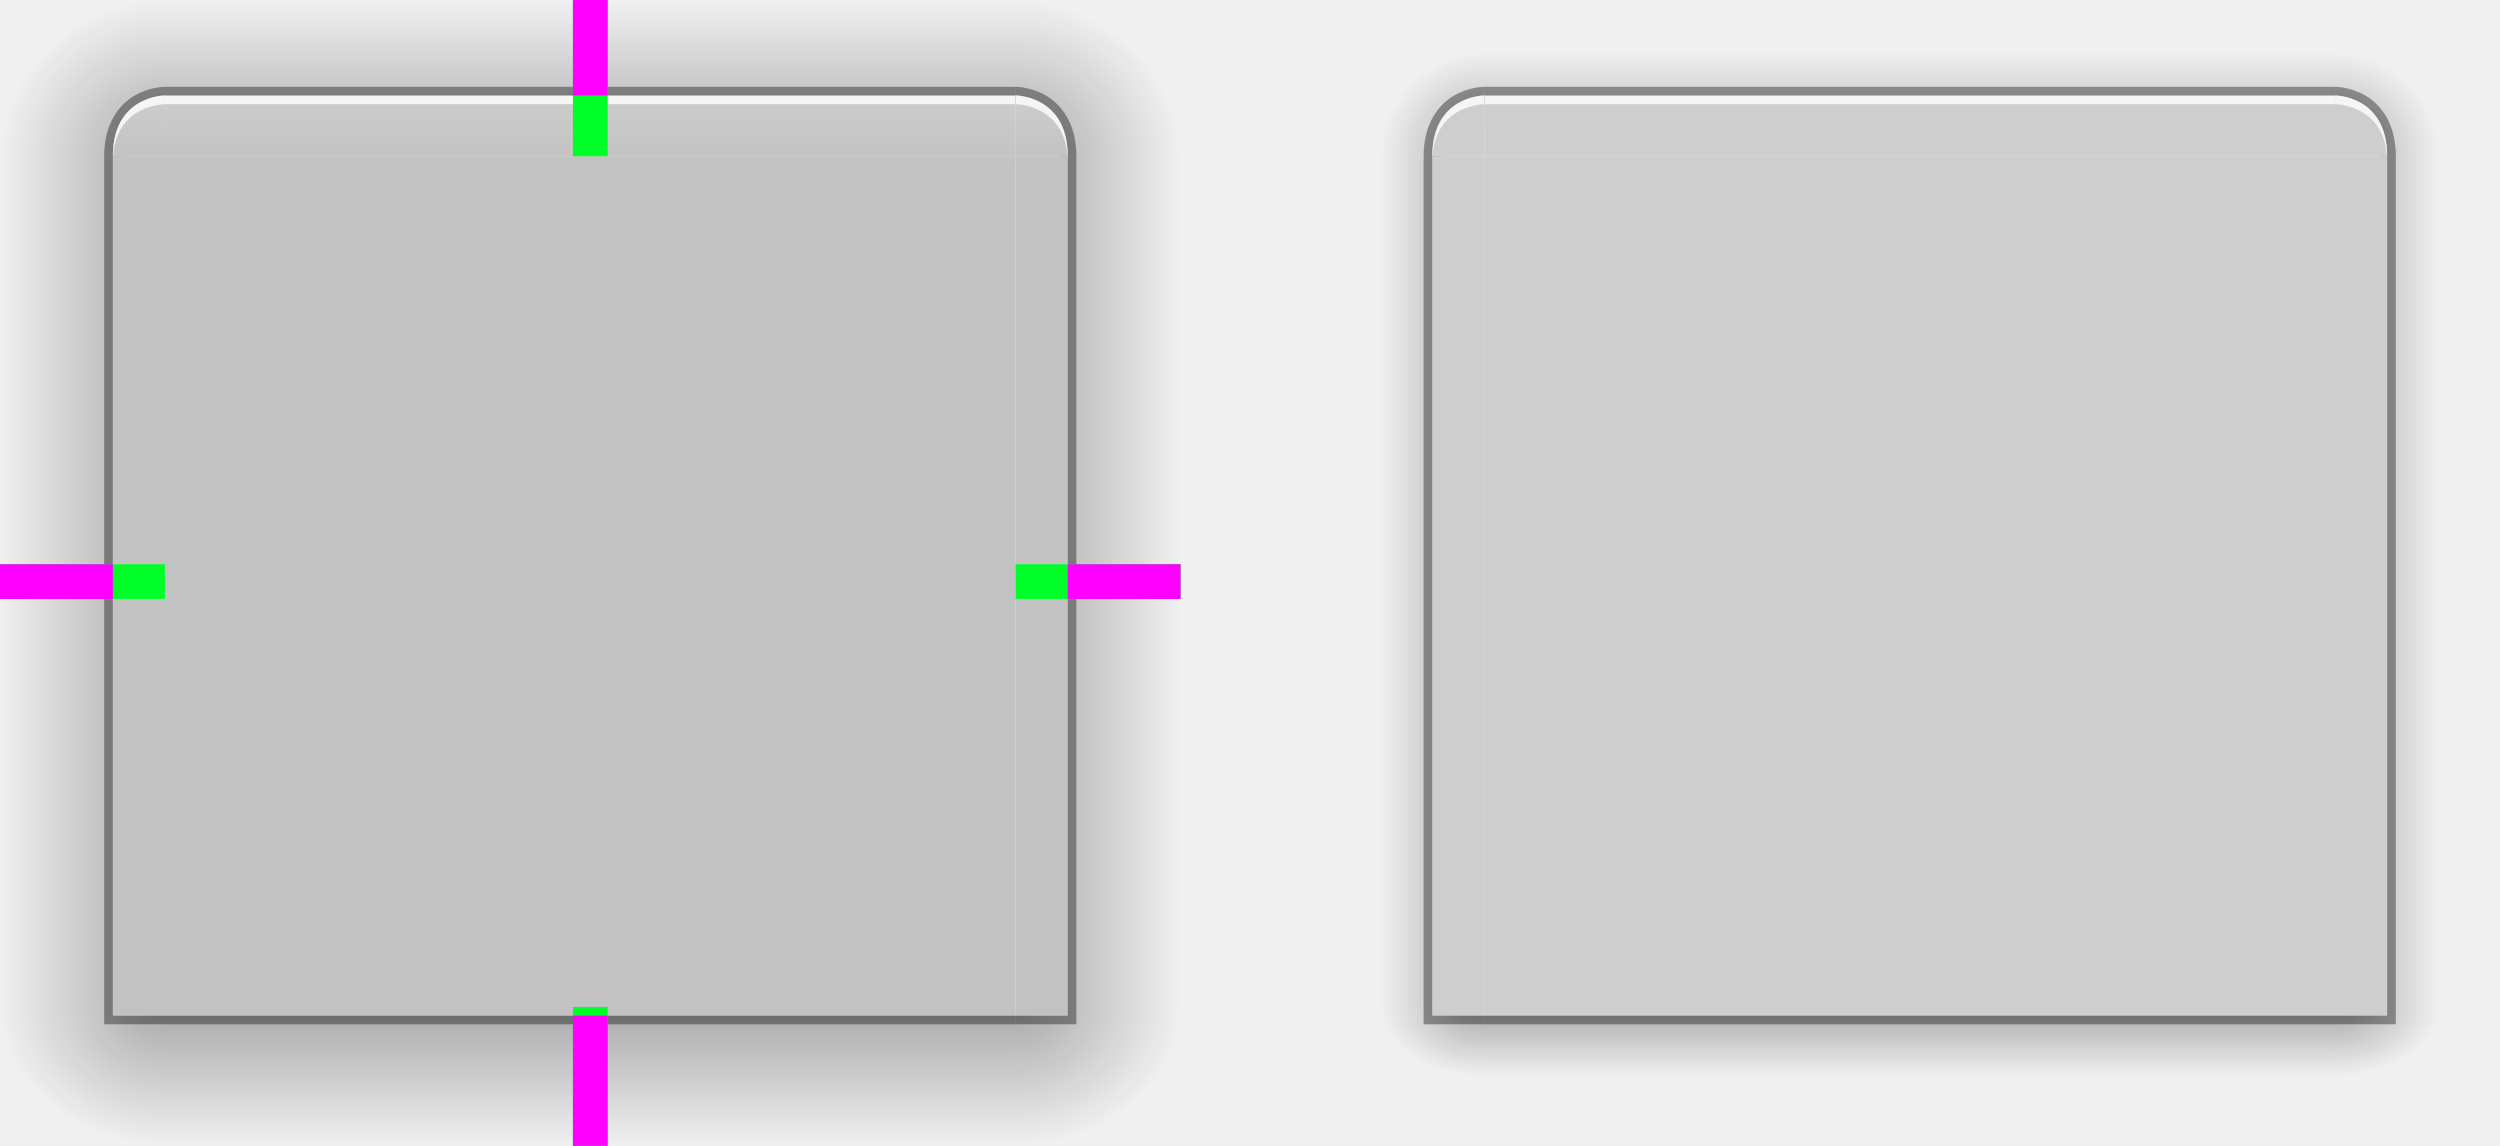
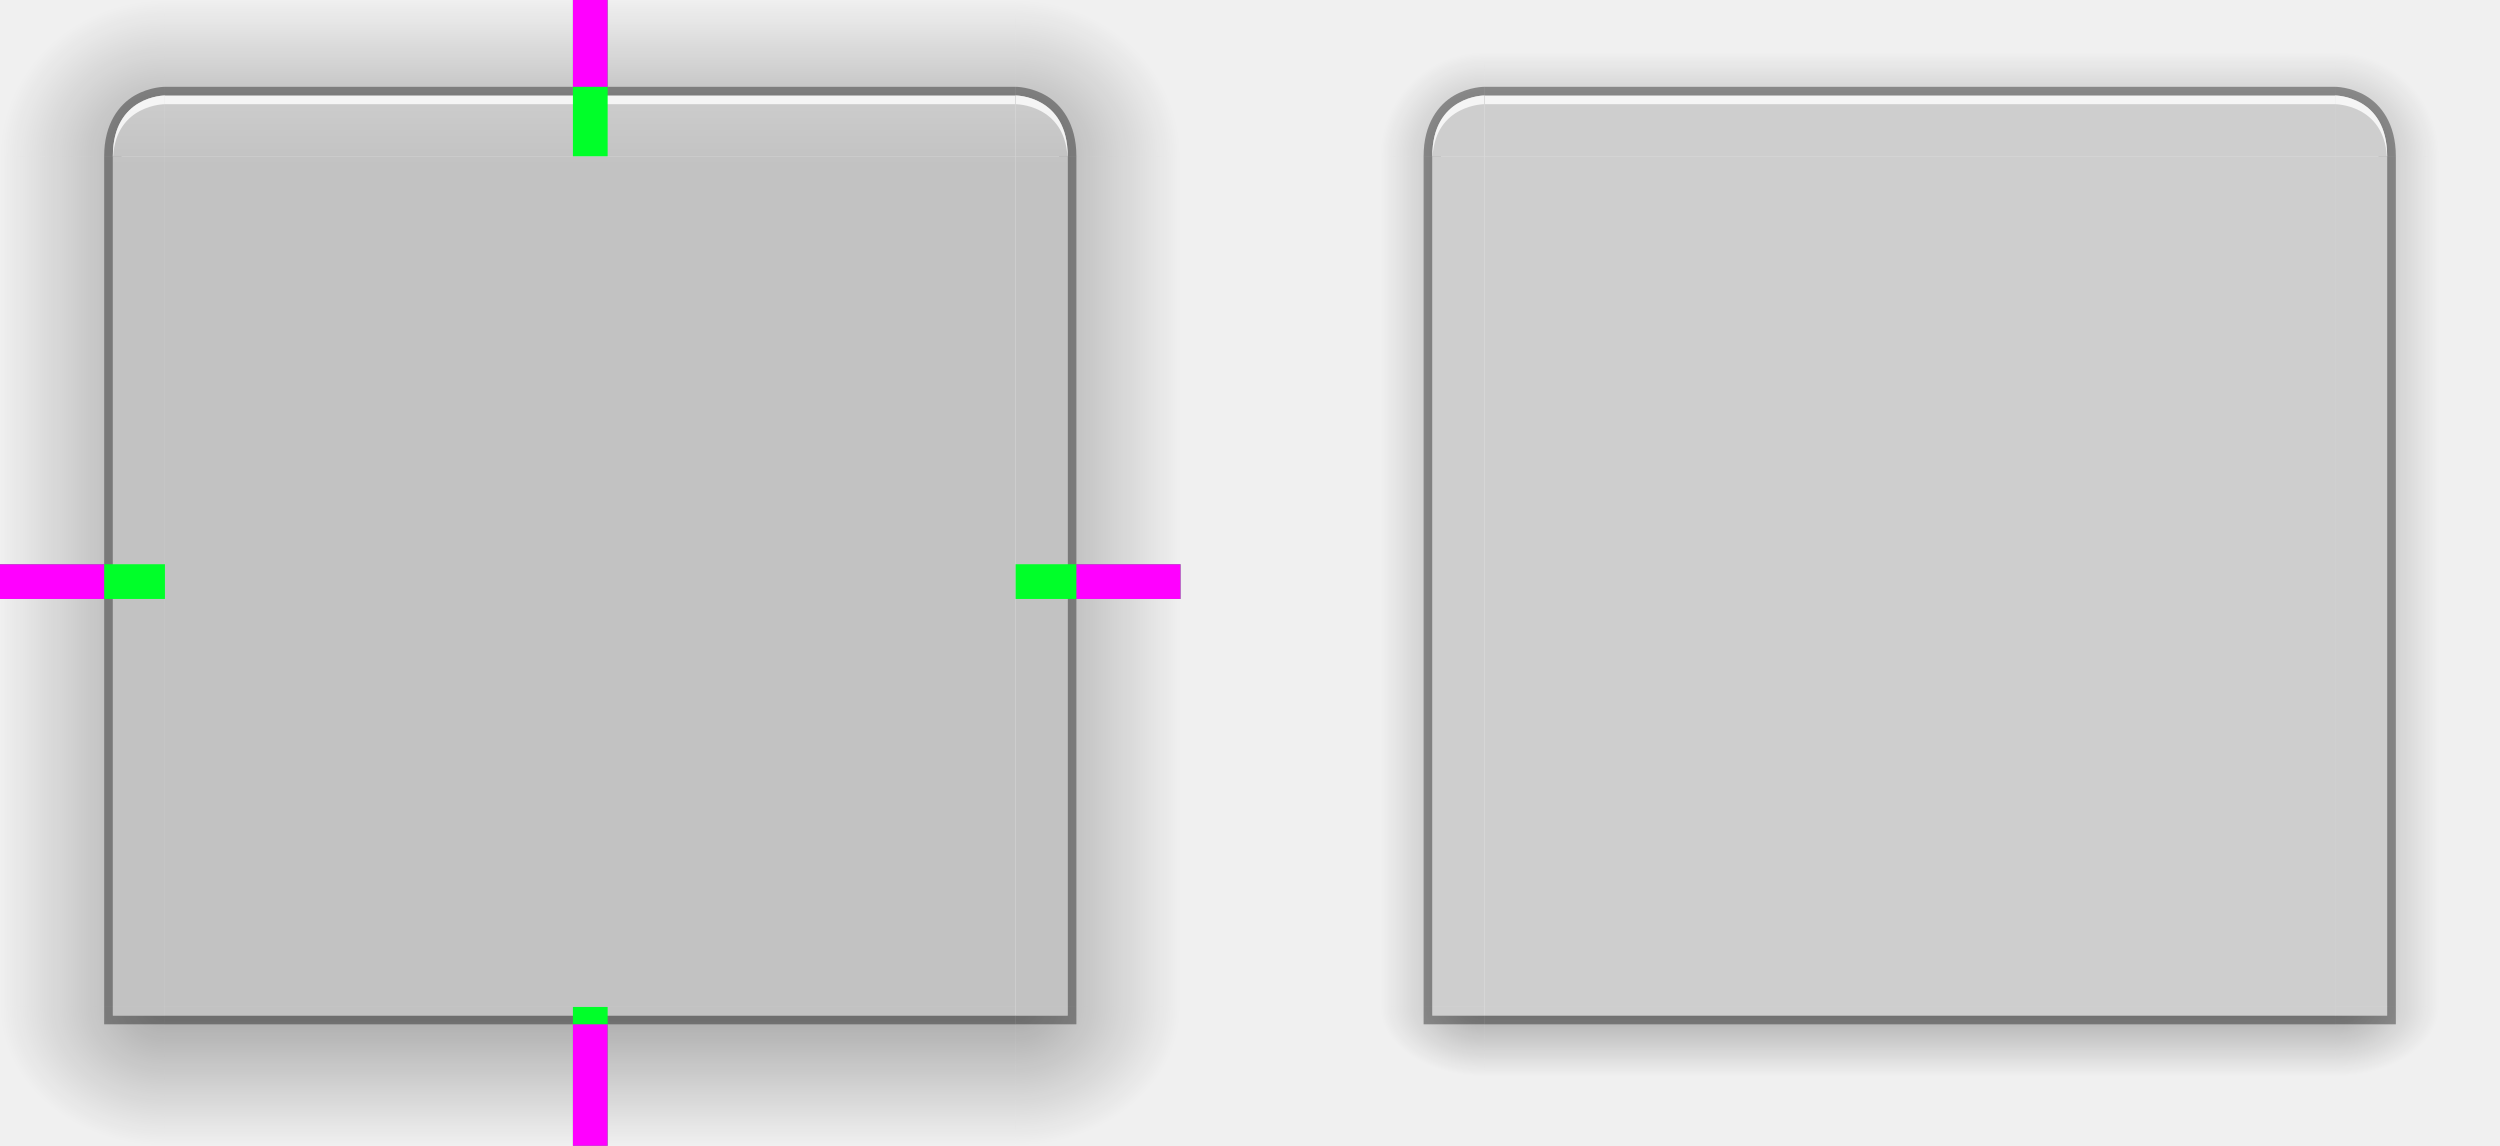
<svg xmlns="http://www.w3.org/2000/svg" xmlns:xlink="http://www.w3.org/1999/xlink" id="svg100" width="288" height="132" version="1.1">
  <defs id="defs25">
    <linearGradient id="linearGradient921">
      <stop style="stop-color:#c2c2c2;stop-opacity:1" id="stop917" offset="0" />
      <stop style="stop-color:#cdcdcd;stop-opacity:1" id="stop919" offset="1" />
    </linearGradient>
    <linearGradient id="linearGradient988">
      <stop style="stop-color:#000000;stop-opacity:1" id="stop7" offset="0" />
      <stop style="stop-color:#000000;stop-opacity:0" id="stop9" offset="1" />
    </linearGradient>
    <linearGradient id="linearGradient1054" x1="155" x2="155" y1="956.362" y2="972.362" gradientUnits="userSpaceOnUse" xlink:href="#linearGradient988" />
    <radialGradient id="radialGradient1070" cx="105.5" cy="945.736" r="12.5" fx="105.5" fy="945.736" gradientTransform="matrix(-1.520004,-4.3288497e-6,3.6453168e-6,-1.279993,252.357,1414.536)" gradientUnits="userSpaceOnUse" xlink:href="#linearGradient988" />
    <linearGradient id="linearGradient1078" x1="92" x2="73" y1="892.362" y2="892.362" gradientUnits="userSpaceOnUse" xlink:href="#linearGradient988" />
    <radialGradient id="radialGradient1094" cx="108.639" cy="851.362" r="12.5" fx="108.639" fy="851.362" gradientTransform="matrix(3.0371146e-5,-1.439995,1.519976,3.2058027e-5,-1202.054,246.4123)" gradientUnits="userSpaceOnUse" xlink:href="#linearGradient988" />
    <linearGradient id="linearGradient938" x1="92" x2="73" y1="892.362" y2="892.362" gradientUnits="userSpaceOnUse" xlink:href="#linearGradient988" />
    <radialGradient id="radialGradient942" cx="105.5" cy="945.736" r="12.5" fx="105.5" fy="945.736" gradientTransform="matrix(-1.520006,0,0,-1.279988,252.3607,1414.531)" gradientUnits="userSpaceOnUse" xlink:href="#linearGradient988" />
    <radialGradient id="radialGradient946" cx="108.639" cy="851.362" r="12.5" fx="108.639" fy="851.362" gradientTransform="matrix(1.9562746e-5,-1.439997,1.519977,2.0649299e-5,-1202.053,246.4222)" gradientUnits="userSpaceOnUse" xlink:href="#linearGradient988" />
    <linearGradient id="linearGradient872" x1="190" x2="190" y1="843.362" y2="835.362" gradientUnits="userSpaceOnUse" xlink:href="#linearGradient921" />
    <linearGradient id="linearGradient874" x1="101" x2="101" y1="843.362" y2="835.362" gradientUnits="userSpaceOnUse" xlink:href="#linearGradient921" />
    <linearGradient id="linearGradient876" x1="92" x2="92" y1="843.362" y2="835.362" gradientUnits="userSpaceOnUse" xlink:href="#linearGradient921" />
    <linearGradient id="linearGradient912" x1="92" x2="92" y1="854.362" y2="846.362" gradientUnits="userSpaceOnUse" xlink:href="#linearGradient921" />
    <linearGradient id="linearGradient914" x1="190" x2="190" y1="854.362" y2="846.362" gradientUnits="userSpaceOnUse" xlink:href="#linearGradient921" />
    <linearGradient id="linearGradient934" x1="92" x2="92" y1="91" y2="83" gradientUnits="userSpaceOnUse" xlink:href="#linearGradient921" />
    <linearGradient id="linearGradient895" x1="102" x2="102" y1="842.362" y2="824.362" gradientUnits="userSpaceOnUse" xlink:href="#linearGradient988" />
    <linearGradient id="linearGradient969" x1="92" x2="80" y1="892.362" y2="892.362" gradientUnits="userSpaceOnUse" xlink:href="#linearGradient988" />
    <linearGradient id="linearGradient975" x1="102" x2="102" y1="842.362" y2="830.362" gradientUnits="userSpaceOnUse" xlink:href="#linearGradient988" />
    <linearGradient id="linearGradient977" x1="155" x2="155" y1="956.362" y2="964.362" gradientUnits="userSpaceOnUse" xlink:href="#linearGradient988" />
    <radialGradient id="radialGradient979" cx="105.5" cy="945.736" r="12.5" fx="105.5" fy="945.736" gradientTransform="matrix(-0.9600037,0,0,-0.6400008,193.2804,809.2717)" gradientUnits="userSpaceOnUse" xlink:href="#linearGradient988" />
    <radialGradient id="radialGradient981" cx="108.639" cy="851.362" r="12.5" fx="108.639" fy="851.362" gradientTransform="matrix(-1.8738569e-7,-0.9599954,0.9599673,-1.8738022e-7,-725.2801,194.293)" gradientUnits="userSpaceOnUse" xlink:href="#linearGradient988" />
    <linearGradient id="linearGradient985" x1="92" x2="80" y1="892.362" y2="892.362" gradientUnits="userSpaceOnUse" xlink:href="#linearGradient988" />
    <radialGradient id="radialGradient989" cx="105.5" cy="945.736" r="12.5" fx="105.5" fy="945.736" gradientTransform="matrix(-0.9600061,-9.1080919e-6,6.0719324e-6,-0.6399905,193.275,809.2631)" gradientUnits="userSpaceOnUse" xlink:href="#linearGradient988" />
    <radialGradient id="radialGradient991" cx="108.639" cy="851.362" r="12.5" fx="108.639" fy="851.362" gradientTransform="matrix(2.1782737e-5,-0.9599968,0.9599779,2.1782308e-5,-725.2913,194.2745)" gradientUnits="userSpaceOnUse" xlink:href="#linearGradient988" />
  </defs>
  <g id="decoration-left" style="opacity:1" transform="translate(-73,-835.3622)">
    <path style="opacity:0.3;fill:url(#linearGradient1078)" id="path26" d="M 73,853.362 V 951.362 H 86 V 853.362 Z" />
-     <path style="fill:url(#linearGradient912);fill-opacity:1" id="path28" d="M 92,951.362 V 853.362 H 86 V 951.362 Z" />
+     <path style="fill:url(#linearGradient912)" id="path28" d="M 92,951.362 V 853.362 H 86 V 951.362 Z" />
    <path style="opacity:0.37" id="path30" d="M 86,951.362 V 853.362 H 85 V 951.362 Z" />
  </g>
  <g id="decoration-top" transform="translate(-82,-824.3622)">
-     <path style="fill:url(#linearGradient874);fill-opacity:1" id="path33" d="M 101.001,842.362 H 199 V 835.362 H 101 Z" />
-     <path style="opacity:0.3;fill:url(#linearGradient895);fill-opacity:1" id="path35" d="M 199,824.362 H 101 V 835.362 H 199 Z" />
-     <path style="opacity:0.8;fill:#ffffff;fill-opacity:1" id="path37" transform="translate(0,752.3622)" d="M 101,83 V 84 H 199 V 83 Z" />
+     <path style="fill:url(#linearGradient874)" id="path33" d="M 101.001,842.362 H 199 V 835.362 H 101 Z" />
+     <path style="opacity:0.3;fill:url(#linearGradient895)" id="path35" d="M 199,824.362 H 101 V 835.362 H 199 Z" />
+     <path style="opacity:0.8;fill:#ffffff" id="path37" transform="translate(0,752.3622)" d="M 101,83 V 84 H 199 V 83 Z" />
    <path style="opacity:0.37" id="path39" d="M 101,834.362 V 835.362 H 199 V 834.362 Z" />
  </g>
  <g id="decoration-bottom" transform="translate(-82,-840.3622)">
    <path style="opacity:0.3;fill:url(#linearGradient1054)" id="path42" d="M 101,972.362 H 199 V 957.362 H 101 Z" />
-     <path style="fill:#c2c2c2;fill-opacity:1" id="path44" d="M 198.999,956.362 H 101 V 957.362 H 199 Z" />
+     <path style="fill:#c2c2c2" id="path44" d="M 198.999,956.362 H 101 V 957.362 H 199 Z" />
    <path style="opacity:0.37" id="path46" d="M 198.999,957.362 H 101 V 958.362 H 199 Z" />
  </g>
  <g id="decoration-bottomleft" transform="translate(-73,-840.3622)">
    <path style="opacity:0.3;fill:url(#radialGradient1070)" id="path49" transform="translate(0,752.3622)" d="M 73,204 V 220 H 92 V 205 H 86 V 204 Z" />
-     <path style="fill:#c2c2c2;fill-opacity:1" id="path51" d="M 92,957.362 H 86 V 956.362 H 92 Z" />
+     <path style="fill:#c2c2c2" id="path51" d="M 92,957.362 H 86 V 956.362 H 92 Z" />
    <path style="opacity:0.37" id="path53" transform="translate(0,752.3622)" d="M 85,204 V 205 206 H 92 V 205 H 86 V 204 Z" />
  </g>
  <g id="decoration-topleft" transform="translate(-73,-824.3622)">
    <path style="opacity:0.3;fill:url(#radialGradient1094)" id="path56" transform="translate(0,752.3622)" d="M 73,72 V 90 H 86 V 90 C 86,83 92,83 92,83 V 72 Z" />
    <path style="opacity:0.37" id="path58" transform="translate(0,752.3622)" d="M 92,82 C 92,82 90.247,81.991 88.496,83.012 86.745,84.033 85,86.214 85,90 V 90 H 87 V 90 C 87,86.786 88.255,85.469 89.504,84.74 90.753,84.011 92,84 92,84 V 84 Z" />
-     <path style="fill:url(#linearGradient876);fill-opacity:1" id="path60" d="M 92,835.362 H 92 C 92,835.362 86,835.362 86,842.362 V 842.362 H 92 Z" />
+     <path style="fill:url(#linearGradient876)" id="path60" d="M 92,835.362 H 92 C 92,835.362 86,835.362 86,842.362 V 842.362 H 92 Z" />
    <path style="opacity:0.8;fill:#ffffff" id="path62" transform="translate(0,752.3622)" d="M 92,83 C 92,83 86,83 86,90 H 86.035 C 86.404,84.019 92,84 92,84 Z" />
  </g>
  <g id="decoration-right" transform="matrix(-1,0,0,1,209,-835.3622)">
    <path style="opacity:0.3;fill:url(#linearGradient938)" id="path65" d="M 73,853.362 V 951.362 H 86 V 853.362 Z" />
-     <path style="fill:url(#linearGradient914);fill-opacity:1" id="path67" d="M 92,951.362 V 853.362 H 86 V 951.362 Z" />
+     <path style="fill:url(#linearGradient914)" id="path67" d="M 92,951.362 V 853.362 H 86 V 951.362 Z" />
    <path style="opacity:0.37" id="path69" d="M 86,951.362 V 853.362 H 85 V 951.362 Z" />
  </g>
  <g id="decoration-bottomright" transform="matrix(-1,0,0,1,209,-840.3622)">
    <path style="opacity:0.3;fill:url(#radialGradient942)" id="path72" transform="translate(0,752.3622)" d="M 73,204 V 220 H 92 V 205 H 86 V 204 Z" />
-     <path style="fill:#c2c2c2;fill-opacity:1" id="path74" d="M 92,957.362 H 86 V 956.362 H 92 Z" />
+     <path style="fill:#c2c2c2" id="path74" d="M 92,957.362 H 86 V 956.362 H 92 Z" />
    <path style="opacity:0.37" id="path76" transform="translate(0,752.3622)" d="M 85,204 V 205 206 H 92 V 205 H 86 V 204 Z" />
  </g>
  <g id="decoration-topright" transform="matrix(-1,0,0,1,209,-824.3622)">
    <path style="opacity:0.3;fill:url(#radialGradient946)" id="path79" transform="translate(0,752.3622)" d="M 73,72 V 90 H 86 V 90 C 86,83 92,83 92,83 V 72 Z" />
    <path style="opacity:0.37" id="path81" transform="translate(0,752.3622)" d="M 92,82 C 92,82 90.247,81.991 88.496,83.012 86.745,84.033 85,86.214 85,90 V 90 H 87 V 90 C 87,86.786 88.255,85.469 89.504,84.74 90.753,84.011 92,84 92,84 V 84 Z" />
-     <path style="fill:url(#linearGradient872);fill-opacity:1" id="path83" d="M 92,835.362 H 92 C 92,835.362 86,835.362 86,842.362 V 842.362 H 92 Z" />
+     <path style="fill:url(#linearGradient872)" id="path83" d="M 92,835.362 H 92 C 92,835.362 86,835.362 86,842.362 V 842.362 H 92 Z" />
    <path style="opacity:0.8;fill:#ffffff" id="path85" transform="translate(0,752.3622)" d="M 92,83 C 92,83 86,83 86,90 H 86.035 C 86.404,84.019 92,84 92,84 Z" />
  </g>
  <g id="decoration-center" transform="translate(-73,-72)">
-     <path style="fill:url(#linearGradient934);fill-opacity:1" id="path88" d="M 92,90 H 190 V 188 H 92 Z" />
+     <path style="fill:url(#linearGradient934)" id="path88" d="M 92,90 H 190 V 188 H 92 Z" />
  </g>
  <rect id="hint-stretch-borders" style="fill:#ff0000" width="4" height="4" x="11" y="-27" />
-   <rect id="hint-top-margin" style="fill:#00ff29;stroke-width:1.414" width="4" height="18" x="66" y="0" />
-   <rect id="shadow-hint-top-margin" style="fill:#ff00ff;stroke-width:2.345" width="4" height="11" x="66" y="0" />
-   <rect id="hint-bottom-margin" style="fill:#00ff29;stroke-width:1.155" width="4" height="16" x="66" y="116" />
-   <rect id="shadow-hint-bottom-margin" style="fill:#ff00ff;stroke-width:1.168" width="4" height="15" x="66" y="117" />
-   <rect id="hint-right-margin" style="fill:#00ff29;stroke-width:1.209" width="4" height="19" x="65" y="-136" transform="rotate(90)" />
-   <rect id="shadow-hint-right-margin" style="fill:#ff00ff;stroke-width:1.363" width="13" height="4" x="123" y="65" />
-   <rect id="hint-left-margin" style="fill:#00ff29;stroke-width:1.209" width="4" height="19" x="65" y="-19" transform="rotate(90)" />
-   <rect id="shadow-hint-left-margin" style="fill:#ff00ff;stroke-width:1.363" width="13" height="4" x="0" y="65" />
+   <rect id="hint-top-margin" style="fill:#00ff29" width="4" height="18" x="66" y="0" />
+   <rect id="shadow-hint-top-margin" style="fill:#ff00ff" width="4" height="10" x="66" y="0" />
+   <rect id="hint-bottom-margin" style="fill:#00ff29" width="4" height="16" x="66" y="116" />
+   <rect id="shadow-hint-bottom-margin" style="fill:#ff00ff" width="4" height="14" x="66" y="118" />
+   <rect id="hint-right-margin" style="fill:#00ff29" width="4" height="19" x="65" y="-136" transform="rotate(90)" />
+   <rect id="shadow-hint-right-margin" style="fill:#ff00ff" width="12" height="4" x="124" y="65" />
+   <rect id="hint-left-margin" style="fill:#00ff29" width="4" height="19" x="65" y="-19" transform="rotate(90)" />
+   <rect id="shadow-hint-left-margin" style="fill:#ff00ff" width="12" height="4" x="0" y="65" />
  <g transform="translate(79,-835.3622)" style="opacity:1" id="decoration-inactive-left">
    <path id="path879" d="M 73,853.362 V 951.362 H 86 V 853.362 Z" style="opacity:0.3;fill:url(#linearGradient969)" />
-     <path id="path881" d="M 92,951.362 V 853.362 H 86 V 951.362 Z" style="fill:#cecece;fill-opacity:1" />
+     <path id="path881" d="M 92,951.362 V 853.362 H 86 V 951.362 Z" style="fill:#cecece" />
    <path id="path883" d="M 86,951.362 V 853.362 H 85 V 951.362 Z" style="opacity:0.37" />
  </g>
  <g id="decoration-inactive-top" transform="translate(70,-824.3622)">
-     <path id="path887" d="M 101.001,842.362 H 199 V 835.362 H 101 Z" style="fill:#cecece;fill-opacity:1" />
-     <path id="path889" d="M 199,824.362 H 101 V 835.362 H 199 Z" style="opacity:0.3;fill:url(#linearGradient975);fill-opacity:1" />
-     <path id="path891" transform="translate(0,752.3622)" d="M 101,83 V 84 H 199 V 83 Z" style="opacity:0.8;fill:#ffffff;fill-opacity:1" />
+     <path id="path887" d="M 101.001,842.362 H 199 V 835.362 H 101 Z" style="fill:#cecece" />
+     <path id="path889" d="M 199,824.362 H 101 V 835.362 H 199 Z" style="opacity:0.3;fill:url(#linearGradient975)" />
+     <path id="path891" transform="translate(0,752.3622)" d="M 101,83 V 84 H 199 V 83 Z" style="opacity:0.8;fill:#ffffff" />
    <path id="path893" d="M 101,834.362 V 835.362 H 199 V 834.362 Z" style="opacity:0.37" />
  </g>
  <g id="decoration-inactive-bottom" transform="translate(70,-840.3622)">
    <path id="path897" d="M 101,972.362 H 199 V 957.362 H 101 Z" style="opacity:0.3;fill:url(#linearGradient977)" />
-     <path id="path899" d="M 198.999,956.362 H 101 V 957.362 H 199 Z" style="fill:#cecece;fill-opacity:1" />
+     <path id="path899" d="M 198.999,956.362 H 101 V 957.362 H 199 Z" style="fill:#cecece" />
    <path id="path901" d="M 198.999,957.362 H 101 V 958.362 H 199 Z" style="opacity:0.37" />
  </g>
  <g id="decoration-inactive-bottomleft" transform="translate(79,-840.3622)">
    <path id="path905" transform="translate(0,752.3622)" d="M 73,204 V 220 H 92 V 205 H 86 V 204 Z" style="opacity:0.3;fill:url(#radialGradient979)" />
-     <path id="path907" d="M 92,957.362 H 86 V 956.362 H 92 Z" style="fill:#cecece;fill-opacity:1" />
+     <path id="path907" d="M 92,957.362 H 86 V 956.362 H 92 Z" style="fill:#cecece" />
    <path id="path909" transform="translate(0,752.3622)" d="M 85,204 V 205 206 H 92 V 205 H 86 V 204 Z" style="opacity:0.37" />
  </g>
  <g id="decoration-inactive-topleft" transform="translate(79,-824.3622)">
    <path id="path913" transform="translate(0,752.3622)" d="M 73,72 V 90 H 86 V 90 C 86,83 92,83 92,83 V 72 Z" style="opacity:0.3;fill:url(#radialGradient981)" />
    <path id="path915" transform="translate(0,752.3622)" d="M 92,82 C 92,82 90.247,81.991 88.496,83.012 86.745,84.033 85,86.214 85,90 V 90 H 87 V 90 C 87,86.786 88.255,85.469 89.504,84.74 90.753,84.011 92,84 92,84 V 84 Z" style="opacity:0.37" />
-     <path id="path917" d="M 92,835.362 H 92 C 92,835.362 86,835.362 86,842.362 V 842.362 H 92 Z" style="fill:#cecece;fill-opacity:1" />
+     <path id="path917" d="M 92,835.362 H 92 C 92,835.362 86,835.362 86,842.362 V 842.362 H 92 Z" style="fill:#cecece" />
    <path id="path919" transform="translate(0,752.3622)" d="M 92,83 C 92,83 86,83 86,90 H 86.035 C 86.404,84.019 92,84 92,84 Z" style="opacity:0.8;fill:#ffffff" />
  </g>
  <g id="decoration-inactive-right" transform="matrix(-1,0,0,1,361,-835.3622)">
    <path id="path923" d="M 73,853.362 V 951.362 H 86 V 853.362 Z" style="opacity:0.3;fill:url(#linearGradient985)" />
-     <path id="path925" d="M 92,951.362 V 853.362 H 86 V 951.362 Z" style="fill:#cecece;fill-opacity:1" />
+     <path id="path925" d="M 92,951.362 V 853.362 H 86 V 951.362 Z" style="fill:#cecece" />
    <path id="path927" d="M 86,951.362 V 853.362 H 85 V 951.362 Z" style="opacity:0.37" />
  </g>
  <g id="decoration-inactive-bottomright" transform="matrix(-1,0,0,1,361,-840.3622)">
    <path id="path931" transform="translate(0,752.3622)" d="M 73,204 V 220 H 92 V 205 H 86 V 204 Z" style="opacity:0.3;fill:url(#radialGradient989)" />
-     <path id="path933" d="M 92,957.362 H 86 V 956.362 H 92 Z" style="fill:#cecece;fill-opacity:1" />
+     <path id="path933" d="M 92,957.362 H 86 V 956.362 H 92 Z" style="fill:#cecece" />
    <path id="path935" transform="translate(0,752.3622)" d="M 85,204 V 205 206 H 92 V 205 H 86 V 204 Z" style="opacity:0.37" />
  </g>
  <g id="decoration-inactive-topright" transform="matrix(-1,0,0,1,361,-824.3622)">
    <path id="path939" transform="translate(0,752.3622)" d="M 73,72 V 90 H 86 V 90 C 86,83 92,83 92,83 V 72 Z" style="opacity:0.3;fill:url(#radialGradient991)" />
    <path id="path941" transform="translate(0,752.3622)" d="M 92,82 C 92,82 90.247,81.991 88.496,83.012 86.745,84.033 85,86.214 85,90 V 90 H 87 V 90 C 87,86.786 88.255,85.469 89.504,84.74 90.753,84.011 92,84 92,84 V 84 Z" style="opacity:0.37" />
-     <path id="path943" d="M 92,835.362 H 92 C 92,835.362 86,835.362 86,842.362 V 842.362 H 92 Z" style="fill:#cecece;fill-opacity:1" />
+     <path id="path943" d="M 92,835.362 H 92 C 92,835.362 86,835.362 86,842.362 V 842.362 H 92 Z" style="fill:#cecece" />
    <path id="path945" transform="translate(0,752.3622)" d="M 92,83 C 92,83 86,83 86,90 H 86.035 C 86.404,84.019 92,84 92,84 Z" style="opacity:0.8;fill:#ffffff" />
  </g>
  <g id="decoration-inactive-center" transform="translate(79,-72)">
-     <path id="path949" d="M 92,90 H 190 V 188 H 92 Z" style="fill:#cecece;fill-opacity:1" />
+     <path id="path949" d="M 92,90 H 190 V 188 H 92 Z" style="fill:#cecece" />
  </g>
</svg>
